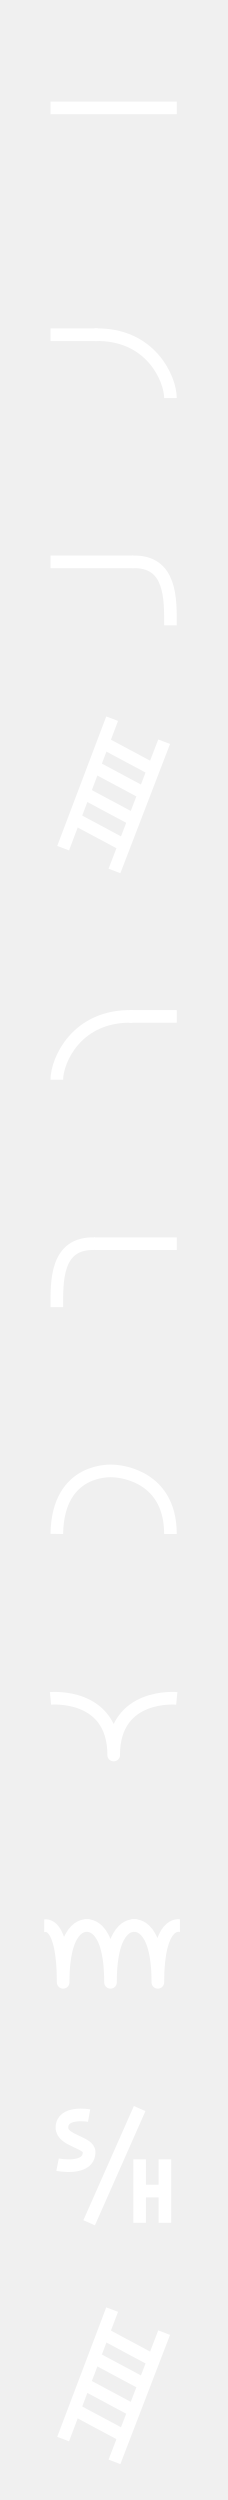
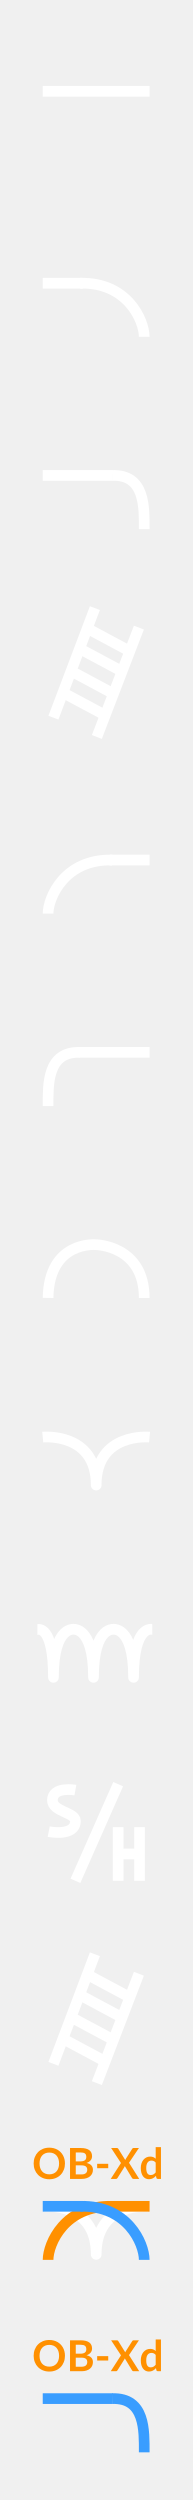
- <svg xmlns="http://www.w3.org/2000/svg" xmlns:xlink="http://www.w3.org/1999/xlink" width="18px" height="198px" viewBox="0 0 18 198" version="1.1">
+ <svg xmlns="http://www.w3.org/2000/svg" xmlns:xlink="http://www.w3.org/1999/xlink" width="18px" height="234px" viewBox="0 0 18 234" version="1.1">
  <defs>
-     <rect width="18" height="198" id="artboard_1" />
+     <rect width="18" height="234" id="artboard_1" />
    <clipPath id="clip_1">
      <use xlink:href="#artboard_1" clip-rule="evenodd" />
    </clipPath>
  </defs>
  <g id="bmp00169" clip-path="url(#clip_1)">
+     <g id="OB-Xd-4-pole" transform="translate(3 218)">
+       <path d="M0 1L6.55 1L6.55 0L0 0L0 1L0 1Z" transform="translate(1 6.009995)" id="Shape-Copy" fill="#399DFF" fill-rule="evenodd" stroke="none" />
+       <path d="M0 0.003C3.107 -0.104 3 3.018 3 5.028" transform="translate(7.5 6.50917)" id="Shape" fill="none" fill-rule="evenodd" stroke="#399DFF" stroke-width="1" />
+       <g id="OB-Xd" fill="#FF9000">
+         <path d="M12.066 3.946L12.066 0.974L11.572 0.974L11.572 2.056Q11.476 1.964 11.354 1.91Q11.232 1.856 11.06 1.856Q10.858 1.856 10.696 1.937Q10.534 2.018 10.418 2.162Q10.302 2.306 10.24 2.502Q10.178 2.698 10.178 2.926Q10.178 3.178 10.233 3.374Q10.288 3.57 10.389 3.703Q10.49 3.836 10.63 3.906Q10.77 3.976 10.938 3.976Q11.152 3.976 11.313 3.888Q11.474 3.8 11.598 3.658L11.64 3.856Q11.666 3.946 11.764 3.946L12.066 3.946ZM3.08 2.5Q3.08 2.818 2.975 3.089Q2.87 3.36 2.678 3.558Q2.486 3.756 2.216 3.867Q1.946 3.978 1.616 3.978Q1.288 3.978 1.018 3.867Q0.748 3.756 0.555 3.558Q0.362 3.36 0.256 3.089Q0.15 2.818 0.15 2.5Q0.15 2.182 0.256 1.911Q0.362 1.64 0.555 1.442Q0.748 1.244 1.018 1.133Q1.288 1.022 1.616 1.022Q1.836 1.022 2.03 1.073Q2.224 1.124 2.386 1.217Q2.548 1.31 2.677 1.443Q2.806 1.576 2.896 1.74Q2.986 1.904 3.033 2.096Q3.08 2.288 3.08 2.5ZM4.55 1.054Q4.834 1.054 5.036 1.108Q5.238 1.162 5.367 1.262Q5.496 1.362 5.556 1.504Q5.616 1.646 5.616 1.824Q5.616 1.926 5.586 2.019Q5.556 2.112 5.493 2.193Q5.43 2.274 5.333 2.34Q5.236 2.406 5.102 2.452Q5.698 2.586 5.698 3.096Q5.698 3.28 5.628 3.436Q5.558 3.592 5.424 3.705Q5.29 3.818 5.094 3.882Q4.898 3.946 4.646 3.946L3.554 3.946L3.554 1.054L4.55 1.054ZM10.03 3.946L9.494 3.946C9.457 3.946 9.427 3.937 9.405 3.918Q9.372 3.89 9.352 3.854L8.682 2.744Q8.666 2.794 8.644 2.83L8.002 3.854Q7.978 3.888 7.947 3.917C7.926 3.936 7.899 3.946 7.866 3.946L7.364 3.946L8.324 2.458L7.402 1.054L7.938 1.054Q7.994 1.054 8.019 1.069Q8.044 1.084 8.066 1.118L8.724 2.178Q8.744 2.128 8.772 2.078L9.376 1.128Q9.398 1.09 9.424 1.072Q9.45 1.054 9.49 1.054L10.004 1.054L9.074 2.436L10.03 3.946ZM4.092 1.47L4.092 2.306L4.52 2.306Q4.796 2.306 4.937 2.206Q5.078 2.106 5.078 1.888Q5.078 1.662 4.95 1.566Q4.822 1.47 4.55 1.47L4.092 1.47ZM2.53 2.5Q2.53 2.262 2.466 2.073Q2.402 1.884 2.284 1.752Q2.166 1.62 1.997 1.55Q1.828 1.48 1.616 1.48Q1.404 1.48 1.235 1.55Q1.066 1.62 0.947 1.752Q0.828 1.884 0.764 2.073Q0.7 2.262 0.7 2.5Q0.7 2.738 0.764 2.927Q0.828 3.116 0.947 3.247Q1.066 3.378 1.235 3.448Q1.404 3.518 1.616 3.518Q1.828 3.518 1.997 3.448Q2.166 3.378 2.284 3.247Q2.402 3.116 2.466 2.927Q2.53 2.738 2.53 2.5ZM11.389 2.274Q11.488 2.316 11.572 2.418L11.572 3.338Q11.476 3.456 11.368 3.52Q11.26 3.584 11.106 3.584Q11.01 3.584 10.932 3.549Q10.854 3.514 10.8 3.435Q10.746 3.356 10.717 3.231Q10.688 3.106 10.688 2.926Q10.688 2.748 10.722 2.617Q10.756 2.486 10.82 2.401Q10.884 2.316 10.974 2.274Q11.064 2.232 11.176 2.232Q11.29 2.232 11.389 2.274ZM7.13 2.532L6.094 2.532L6.094 2.944L7.13 2.944L7.13 2.532ZM4.636 3.526Q4.786 3.526 4.888 3.49Q4.99 3.454 5.051 3.394Q5.112 3.334 5.139 3.254Q5.166 3.174 5.166 3.084Q5.166 2.99 5.136 2.915Q5.106 2.84 5.042 2.787Q4.978 2.734 4.877 2.706Q4.776 2.678 4.634 2.678L4.092 2.678L4.092 3.526L4.636 3.526Z" />
+       </g>
+     </g>
+     <g id="OB-Xd-2-pole" transform="translate(3 200)">
+       <path d="M0 0.013C0 0.013 4.905 -0.47 4.905 4.5L4.902 4.5C4.902 -0.47 9.8 0.013 9.8 0.013" transform="translate(1.100006 6.509995)" id="Notch-Shape" fill="none" fill-rule="evenodd" stroke="#FFFFFF" stroke-width="1" stroke-linejoin="round" />
+       <path d="M0 1L3.75 1L3.75 0L0 0L0 1L0 1Z" transform="matrix(-1 0 0 1 11 6.009995)" id="HP-Shape-2" fill="#FF9000" fill-rule="evenodd" stroke="none" />
+       <path d="M0 0.003C4.419 -0.118 5.997 3.483 6 5.017" transform="matrix(-1 0 0 1 7.5 6.508057)" id="HP-Shape-1" fill="none" fill-rule="evenodd" stroke="#FF9000" stroke-width="1" />
+       <path d="M0 1L3.75 1L3.75 0L0 0L0 1L0 1Z" transform="translate(1 6.009995)" id="LP-Shape-2" fill="#399DFF" fill-rule="evenodd" stroke="none" />
+       <path d="M0 0.003C4.419 -0.118 5.997 3.483 6 5.017" transform="translate(4.5 6.508072)" id="LP-Shape-1" fill="none" fill-rule="evenodd" stroke="#399DFF" stroke-width="1" />
+       <g id="OB-Xd" fill="#FF9000">
+         <path d="M12.066 3.946L12.066 0.974L11.572 0.974L11.572 2.056Q11.476 1.964 11.354 1.91Q11.232 1.856 11.06 1.856Q10.858 1.856 10.696 1.937Q10.534 2.018 10.418 2.162Q10.302 2.306 10.24 2.502Q10.178 2.698 10.178 2.926Q10.178 3.178 10.233 3.374Q10.288 3.57 10.389 3.703Q10.49 3.836 10.63 3.906Q10.77 3.976 10.938 3.976Q11.152 3.976 11.313 3.888Q11.474 3.8 11.598 3.658L11.64 3.856Q11.666 3.946 11.764 3.946L12.066 3.946ZM3.08 2.5Q3.08 2.818 2.975 3.089Q2.87 3.36 2.678 3.558Q2.486 3.756 2.216 3.867Q1.946 3.978 1.616 3.978Q1.288 3.978 1.018 3.867Q0.748 3.756 0.555 3.558Q0.362 3.36 0.256 3.089Q0.15 2.818 0.15 2.5Q0.15 2.182 0.256 1.911Q0.362 1.64 0.555 1.442Q0.748 1.244 1.018 1.133Q1.288 1.022 1.616 1.022Q1.836 1.022 2.03 1.073Q2.224 1.124 2.386 1.217Q2.548 1.31 2.677 1.443Q2.806 1.576 2.896 1.74Q2.986 1.904 3.033 2.096Q3.08 2.288 3.08 2.5ZM4.55 1.054Q4.834 1.054 5.036 1.108Q5.238 1.162 5.367 1.262Q5.496 1.362 5.556 1.504Q5.616 1.646 5.616 1.824Q5.616 1.926 5.586 2.019Q5.556 2.112 5.493 2.193Q5.43 2.274 5.333 2.34Q5.236 2.406 5.102 2.452Q5.698 2.586 5.698 3.096Q5.698 3.28 5.628 3.436Q5.558 3.592 5.424 3.705Q5.29 3.818 5.094 3.882Q4.898 3.946 4.646 3.946L3.554 3.946L3.554 1.054L4.55 1.054ZM10.03 3.946L9.494 3.946C9.457 3.946 9.427 3.937 9.405 3.918Q9.372 3.89 9.352 3.854L8.682 2.744Q8.666 2.794 8.644 2.83L8.002 3.854Q7.978 3.888 7.947 3.917C7.926 3.936 7.899 3.946 7.866 3.946L7.364 3.946L8.324 2.458L7.402 1.054L7.938 1.054Q7.994 1.054 8.019 1.069Q8.044 1.084 8.066 1.118L8.724 2.178Q8.744 2.128 8.772 2.078L9.376 1.128Q9.398 1.09 9.424 1.072Q9.45 1.054 9.49 1.054L10.004 1.054L9.074 2.436L10.03 3.946ZM4.092 1.47L4.092 2.306L4.52 2.306Q4.796 2.306 4.937 2.206Q5.078 2.106 5.078 1.888Q5.078 1.662 4.95 1.566Q4.822 1.47 4.55 1.47L4.092 1.47ZM2.53 2.5Q2.53 2.262 2.466 2.073Q2.402 1.884 2.284 1.752Q2.166 1.62 1.997 1.55Q1.828 1.48 1.616 1.48Q1.404 1.48 1.235 1.55Q1.066 1.62 0.947 1.752Q0.828 1.884 0.764 2.073Q0.7 2.262 0.7 2.5Q0.7 2.738 0.764 2.927Q0.828 3.116 0.947 3.247Q1.066 3.378 1.235 3.448Q1.404 3.518 1.616 3.518Q1.828 3.518 1.997 3.448Q2.166 3.378 2.284 3.247Q2.402 3.116 2.466 2.927Q2.53 2.738 2.53 2.5ZM11.389 2.274Q11.488 2.316 11.572 2.418L11.572 3.338Q11.476 3.456 11.368 3.52Q11.26 3.584 11.106 3.584Q11.01 3.584 10.932 3.549Q10.854 3.514 10.8 3.435Q10.746 3.356 10.717 3.231Q10.688 3.106 10.688 2.926Q10.688 2.748 10.722 2.617Q10.756 2.486 10.82 2.401Q10.884 2.316 10.974 2.274Q11.064 2.232 11.176 2.232Q11.29 2.232 11.389 2.274ZM7.13 2.532L6.094 2.532L6.094 2.944L7.13 2.944L7.13 2.532ZM4.636 3.526Q4.786 3.526 4.888 3.49Q4.99 3.454 5.051 3.394Q5.112 3.334 5.139 3.254Q5.166 3.174 5.166 3.084Q5.166 2.99 5.136 2.915Q5.106 2.84 5.042 2.787Q4.978 2.734 4.877 2.706Q4.776 2.678 4.634 2.678L4.092 2.678L4.092 3.526L4.636 3.526Z" />
+       </g>
+     </g>
    <g id="Vintage-Ladder" transform="translate(5 182.92)">
-       <path d="M0 10.235L3.935 0L0 10.235L0 10.235Z" transform="translate(4.065216 1.825165)" id="Shape" fill="#000000" stroke="none" />
-       <path d="M0 10.235L3.935 0" transform="translate(4.065216 1.825165)" id="Shape" fill="none" stroke="#FFFFFF" stroke-width="1" stroke-linejoin="round" />
-       <path d="M0 10.255L3.882 0L0 10.255L0 10.255Z" id="Shape" fill="#000000" stroke="none" />
-       <path d="M0 10.255L3.882 0" id="Shape" fill="none" stroke="#FFFFFF" stroke-width="1" stroke-linejoin="round" />
-       <path d="M0 0L3.509 1.879L0 0L0 0Z" transform="translate(3.388428 2.01915)" id="Shape" fill="#000000" stroke="none" />
-       <path d="M0 0L3.509 1.879" transform="translate(3.388428 2.01915)" id="Shape" fill="none" stroke="#FFFFFF" stroke-width="1" stroke-linejoin="round" />
-       <path d="M0 0L3.509 1.879L0 0L0 0Z" transform="translate(2.559265 3.853364)" id="Shape" fill="#000000" stroke="none" />
-       <path d="M0 0L3.509 1.879" transform="translate(2.559265 3.853364)" id="Shape" fill="none" stroke="#FFFFFF" stroke-width="1" stroke-linejoin="round" />
-       <path d="M0 0L3.509 1.879L0 0L0 0Z" transform="translate(1.817657 5.980041)" id="Shape" fill="#000000" stroke="none" />
-       <path d="M0 0L3.509 1.879" transform="translate(1.817657 5.980041)" id="Shape" fill="none" stroke="#FFFFFF" stroke-width="1" stroke-linejoin="round" />
-       <path d="M0 0L3.509 1.879L0 0L0 0Z" transform="translate(1.094452 8.019303)" id="Shape" fill="#000000" stroke="none" />
-       <path d="M0 0L3.509 1.879" transform="translate(1.094452 8.019303)" id="Shape" fill="none" stroke="#FFFFFF" stroke-width="1" stroke-linejoin="round" />
+       <path d="M0 10.235L3.935 0L0 10.235L0 10.235Z" transform="translate(4.065216 1.825165)" id="Shape" fill="#000000" fill-rule="evenodd" stroke="none" />
+       <path d="M0 10.235L3.935 0" transform="translate(4.065216 1.825165)" id="Shape" fill="none" fill-rule="evenodd" stroke="#FFFFFF" stroke-width="1" stroke-linejoin="round" />
+       <path d="M0 10.255L3.882 0L0 10.255L0 10.255Z" id="Shape" fill="#000000" fill-rule="evenodd" stroke="none" />
+       <path d="M0 10.255L3.882 0" id="Shape" fill="none" fill-rule="evenodd" stroke="#FFFFFF" stroke-width="1" stroke-linejoin="round" />
+       <path d="M0 0L3.509 1.879L0 0L0 0Z" transform="translate(3.388428 2.01915)" id="Shape" fill="#000000" fill-rule="evenodd" stroke="none" />
+       <path d="M0 0L3.509 1.879" transform="translate(3.388428 2.01915)" id="Shape" fill="none" fill-rule="evenodd" stroke="#FFFFFF" stroke-width="1" stroke-linejoin="round" />
+       <path d="M0 0L3.509 1.879L0 0L0 0Z" transform="translate(2.559265 3.853364)" id="Shape" fill="#000000" fill-rule="evenodd" stroke="none" />
+       <path d="M0 0L3.509 1.879" transform="translate(2.559265 3.853364)" id="Shape" fill="none" fill-rule="evenodd" stroke="#FFFFFF" stroke-width="1" stroke-linejoin="round" />
+       <path d="M0 0L3.509 1.879L0 0L0 0Z" transform="translate(1.817657 5.980041)" id="Shape" fill="#000000" fill-rule="evenodd" stroke="none" />
+       <path d="M0 0L3.509 1.879" transform="translate(1.817657 5.980041)" id="Shape" fill="none" fill-rule="evenodd" stroke="#FFFFFF" stroke-width="1" stroke-linejoin="round" />
+       <path d="M0 0L3.509 1.879L0 0L0 0Z" transform="translate(1.094452 8.019303)" id="Shape" fill="#000000" fill-rule="evenodd" stroke="none" />
+       <path d="M0 0L3.509 1.879" transform="translate(1.094452 8.019303)" id="Shape" fill="none" fill-rule="evenodd" stroke="#FFFFFF" stroke-width="1" stroke-linejoin="round" />
    </g>
    <g id="S&amp;H" transform="translate(4.559998 167)">
-       <path d="M1 2.01L2 2.01L2 0L3 0L3 5.025L2 5.025L2 3.015L1 3.015L1 5.025L0 5.025L0 0L1 0L1 2.01L1 2.01Z" transform="translate(6 4.020233)" id="Shape" fill="#FFFFFF" stroke="none" />
-       <path d="M0 9.045L4 0" transform="translate(2.5 0)" id="Shape" fill="none" stroke="#FFFFFF" stroke-width="1" stroke-linejoin="round" />
-       <path d="M2.497 0.051C2.497 0.051 0.345 -0.333 0.346 1.005C0.348 2.068 2.502 2.143 2.5 2.94C2.497 4.44 0 3.94 0 3.94" transform="translate(0 0.5026856)" id="Shape" fill="none" stroke="#FFFFFF" stroke-width="1" stroke-linejoin="round" />
+       <path d="M1 2.01L2 2.01L2 0L3 0L3 5.025L2 5.025L2 3.015L1 3.015L1 5.025L0 5.025L0 0L1 0L1 2.01L1 2.01Z" transform="translate(6 4.020233)" id="Shape" fill="#FFFFFF" fill-rule="evenodd" stroke="none" />
+       <path d="M0 9.045L4 0" transform="translate(2.5 0)" id="Shape" fill="none" fill-rule="evenodd" stroke="#FFFFFF" stroke-width="1" stroke-linejoin="round" />
+       <path d="M2.497 0.051C2.497 0.051 0.345 -0.333 0.346 1.005C0.348 2.068 2.502 2.143 2.5 2.94C2.497 4.44 0 3.94 0 3.94" transform="translate(0 0.5026856)" id="Shape" fill="none" fill-rule="evenodd" stroke="#FFFFFF" stroke-width="1" stroke-linejoin="round" />
    </g>
    <g id="Comb" transform="matrix(1 0 0 -1 3.5 157)">
-       <path d="M0 0.014C0 0.014 2.002 -0.469 2.002 4.5L2.001 4.5C2.001 -0.469 3.724 0.013 3.75 0.013" transform="matrix(1 0 0 -1 7 4.5)" id="3" fill="none" stroke="#FFFFFF" stroke-width="1" stroke-linejoin="round" />
-       <path d="M0 0.013C0 0.013 2.002 -0.47 2.002 4.499L2.001 4.499C2.001 -0.47 4 0.013 4 0.013" transform="matrix(1 0 0 -1 3.25 4.499176)" id="2" fill="none" stroke="#FFFFFF" stroke-width="1" stroke-linejoin="round" />
-       <path d="M0 0.023C0.044 0.023 1.502 -0.47 1.502 4.499L1.501 4.499C1.501 -0.47 3.5 0.013 3.5 0.013" transform="matrix(1 0 0 -1 0 4.499268)" id="1" fill="none" stroke="#FFFFFF" stroke-width="1" stroke-linejoin="round" />
+       <path d="M0 0.014C0 0.014 2.002 -0.469 2.002 4.5L2.001 4.5C2.001 -0.469 3.724 0.013 3.75 0.013" transform="matrix(1 0 0 -1 7 4.5)" id="3" fill="none" fill-rule="evenodd" stroke="#FFFFFF" stroke-width="1" stroke-linejoin="round" />
+       <path d="M0 0.013C0 0.013 2.002 -0.47 2.002 4.499L2.001 4.499C2.001 -0.47 4 0.013 4 0.013" transform="matrix(1 0 0 -1 3.25 4.499176)" id="2" fill="none" fill-rule="evenodd" stroke="#FFFFFF" stroke-width="1" stroke-linejoin="round" />
+       <path d="M0 0.023C0.044 0.023 1.502 -0.47 1.502 4.499L1.501 4.499C1.501 -0.47 3.5 0.013 3.5 0.013" transform="matrix(1 0 0 -1 0 4.499268)" id="1" fill="none" fill-rule="evenodd" stroke="#FFFFFF" stroke-width="1" stroke-linejoin="round" />
    </g>
    <g id="Notch" transform="translate(4 134.5)">
-       <path d="M0 0.013C0 0.013 5.006 -0.47 5.006 4.5L5.002 4.5C5.002 -0.47 10 0.013 10 0.013" id="Shape" fill="none" stroke="#FFFFFF" stroke-width="1" stroke-linejoin="round" />
+       <path d="M0 0.013C0 0.013 5.006 -0.47 5.006 4.5L5.002 4.5C5.002 -0.47 10 0.013 10 0.013" id="Shape" fill="none" fill-rule="evenodd" stroke="#FFFFFF" stroke-width="1" stroke-linejoin="round" />
    </g>
    <g id="Bandpass" transform="translate(4.5 116.4949)">
-       <path d="M0 4.991C0.081 -0.369 4.446 0.006 4.446 0.006L4.454 0.006C4.454 0.006 9 0.059 9 5" id="Shape" fill="none" stroke="#FFFFFF" stroke-width="1" stroke-linejoin="round" />
+       <path d="M0 4.991C0.081 -0.369 4.446 0.006 4.446 0.006L4.454 0.006C4.454 0.006 9 0.059 9 5" id="Shape" fill="none" fill-rule="evenodd" stroke="#FFFFFF" stroke-width="1" stroke-linejoin="round" />
    </g>
    <g id="Highpass-24-dB/oct" transform="matrix(-1 0 0 1 14.00043 98)">
-       <path d="M0 1L6.55 1L6.55 0L0 0L0 1L0 1Z" id="Shape-Copy" fill="#FFFFFF" stroke="none" />
-       <path d="M0 0.003C3.107 -0.104 3 3.018 3 5.028" transform="translate(6.5 0.499176)" id="Shape" fill="none" stroke="#FFFFFF" stroke-width="1" />
+       <path d="M0 1L6.55 1L6.55 0L0 0L0 1L0 1Z" id="Shape-Copy" fill="#FFFFFF" fill-rule="evenodd" stroke="none" />
+       <path d="M0 0.003C3.107 -0.104 3 3.018 3 5.028" transform="translate(6.5 0.499176)" id="Shape" fill="none" fill-rule="evenodd" stroke="#FFFFFF" stroke-width="1" />
    </g>
    <g id="Highpass-12-dB/oct" transform="matrix(-1 0 0 1 14 80)">
-       <path d="M0 1L3.75 1L3.75 0L0 0L0 1L0 1Z" id="Shape-Copy-2" fill="#FFFFFF" stroke="none" />
-       <path d="M0 0.003C4.419 -0.118 5.997 3.483 6 5.017" transform="translate(3.5 0.4980698)" id="Shape" fill="none" stroke="#FFFFFF" stroke-width="1" />
+       <path d="M0 1L3.75 1L3.75 0L0 0L0 1L0 1Z" id="Shape-Copy-2" fill="#FFFFFF" fill-rule="evenodd" stroke="none" />
+       <path d="M0 0.003C4.419 -0.118 5.997 3.483 6 5.017" transform="translate(3.5 0.4980698)" id="Shape" fill="none" fill-rule="evenodd" stroke="#FFFFFF" stroke-width="1" />
    </g>
    <g id="Legacy-Ladder" transform="translate(5 56.92)">
-       <path d="M0 10.235L3.935 0L0 10.235L0 10.235Z" transform="translate(4.065216 1.825165)" id="Shape" fill="#000000" stroke="none" />
-       <path d="M0 10.235L3.935 0" transform="translate(4.065216 1.825165)" id="Shape" fill="none" stroke="#FFFFFF" stroke-width="1" stroke-linejoin="round" />
-       <path d="M0 10.255L3.882 0L0 10.255L0 10.255Z" id="Shape" fill="#000000" stroke="none" />
-       <path d="M0 10.255L3.882 0" id="Shape" fill="none" stroke="#FFFFFF" stroke-width="1" stroke-linejoin="round" />
-       <path d="M0 0L3.509 1.879L0 0L0 0Z" transform="translate(3.388428 2.01915)" id="Shape" fill="#000000" stroke="none" />
-       <path d="M0 0L3.509 1.879" transform="translate(3.388428 2.01915)" id="Shape" fill="none" stroke="#FFFFFF" stroke-width="1" stroke-linejoin="round" />
-       <path d="M0 0L3.509 1.879L0 0L0 0Z" transform="translate(2.559265 3.853364)" id="Shape" fill="#000000" stroke="none" />
-       <path d="M0 0L3.509 1.879" transform="translate(2.559265 3.853364)" id="Shape" fill="none" stroke="#FFFFFF" stroke-width="1" stroke-linejoin="round" />
-       <path d="M0 0L3.509 1.879L0 0L0 0Z" transform="translate(1.817657 5.980041)" id="Shape" fill="#000000" stroke="none" />
-       <path d="M0 0L3.509 1.879" transform="translate(1.817657 5.980041)" id="Shape" fill="none" stroke="#FFFFFF" stroke-width="1" stroke-linejoin="round" />
-       <path d="M0 0L3.509 1.879L0 0L0 0Z" transform="translate(1.094452 8.019303)" id="Shape" fill="#000000" stroke="none" />
-       <path d="M0 0L3.509 1.879" transform="translate(1.094452 8.019303)" id="Shape" fill="none" stroke="#FFFFFF" stroke-width="1" stroke-linejoin="round" />
+       <path d="M0 10.235L3.935 0L0 10.235L0 10.235Z" transform="translate(4.065216 1.825165)" id="Shape" fill="#000000" fill-rule="evenodd" stroke="none" />
+       <path d="M0 10.235L3.935 0" transform="translate(4.065216 1.825165)" id="Shape" fill="none" fill-rule="evenodd" stroke="#FFFFFF" stroke-width="1" stroke-linejoin="round" />
+       <path d="M0 10.255L3.882 0L0 10.255L0 10.255Z" id="Shape" fill="#000000" fill-rule="evenodd" stroke="none" />
+       <path d="M0 10.255L3.882 0" id="Shape" fill="none" fill-rule="evenodd" stroke="#FFFFFF" stroke-width="1" stroke-linejoin="round" />
+       <path d="M0 0L3.509 1.879L0 0L0 0Z" transform="translate(3.388428 2.01915)" id="Shape" fill="#000000" fill-rule="evenodd" stroke="none" />
+       <path d="M0 0L3.509 1.879" transform="translate(3.388428 2.01915)" id="Shape" fill="none" fill-rule="evenodd" stroke="#FFFFFF" stroke-width="1" stroke-linejoin="round" />
+       <path d="M0 0L3.509 1.879L0 0L0 0Z" transform="translate(2.559265 3.853364)" id="Shape" fill="#000000" fill-rule="evenodd" stroke="none" />
+       <path d="M0 0L3.509 1.879" transform="translate(2.559265 3.853364)" id="Shape" fill="none" fill-rule="evenodd" stroke="#FFFFFF" stroke-width="1" stroke-linejoin="round" />
+       <path d="M0 0L3.509 1.879L0 0L0 0Z" transform="translate(1.817657 5.980041)" id="Shape" fill="#000000" fill-rule="evenodd" stroke="none" />
+       <path d="M0 0L3.509 1.879" transform="translate(1.817657 5.980041)" id="Shape" fill="none" fill-rule="evenodd" stroke="#FFFFFF" stroke-width="1" stroke-linejoin="round" />
+       <path d="M0 0L3.509 1.879L0 0L0 0Z" transform="translate(1.094452 8.019303)" id="Shape" fill="#000000" fill-rule="evenodd" stroke="none" />
+       <path d="M0 0L3.509 1.879" transform="translate(1.094452 8.019303)" id="Shape" fill="none" fill-rule="evenodd" stroke="#FFFFFF" stroke-width="1" stroke-linejoin="round" />
    </g>
    <g id="Lowpass-24-dB/oct" transform="translate(4 44.00005)">
-       <path d="M0 1L6.55 1L6.55 0L0 0L0 1L0 1Z" id="Shape-Copy" fill="#FFFFFF" stroke="none" />
-       <path d="M0 0.003C3.107 -0.104 3 3.018 3 5.028" transform="translate(6.5 0.499176)" id="Shape" fill="none" stroke="#FFFFFF" stroke-width="1" />
+       <path d="M0 1L6.55 1L6.55 0L0 0L0 1L0 1Z" id="Shape-Copy" fill="#FFFFFF" fill-rule="evenodd" stroke="none" />
+       <path d="M0 0.003C3.107 -0.104 3 3.018 3 5.028" transform="translate(6.5 0.499176)" id="Shape" fill="none" fill-rule="evenodd" stroke="#FFFFFF" stroke-width="1" />
    </g>
    <g id="Lowpass-12-dB/oct" transform="translate(4 26.01)">
-       <path d="M0 1L3.75 1L3.75 0L0 0L0 1L0 1Z" id="Shape-Copy-2" fill="#FFFFFF" stroke="none" />
-       <path d="M0 0.003C4.419 -0.118 5.997 3.483 6 5.017" transform="translate(3.5 0.4980698)" id="Shape" fill="none" stroke="#FFFFFF" stroke-width="1" />
+       <path d="M0 1L3.75 1L3.75 0L0 0L0 1L0 1Z" id="Shape-Copy-2" fill="#FFFFFF" fill-rule="evenodd" stroke="none" />
+       <path d="M0 0.003C4.419 -0.118 5.997 3.483 6 5.017" transform="translate(3.5 0.4980698)" id="Shape" fill="none" fill-rule="evenodd" stroke="#FFFFFF" stroke-width="1" />
    </g>
    <g id="Bypass" transform="translate(4 8.045456)">
      <path d="M0 1L10 1L10 0L0 0L0 1L0 1Z" id="Shape" fill="#FFFFFF" fill-rule="evenodd" stroke="none" />
    </g>
  </g>
</svg>
